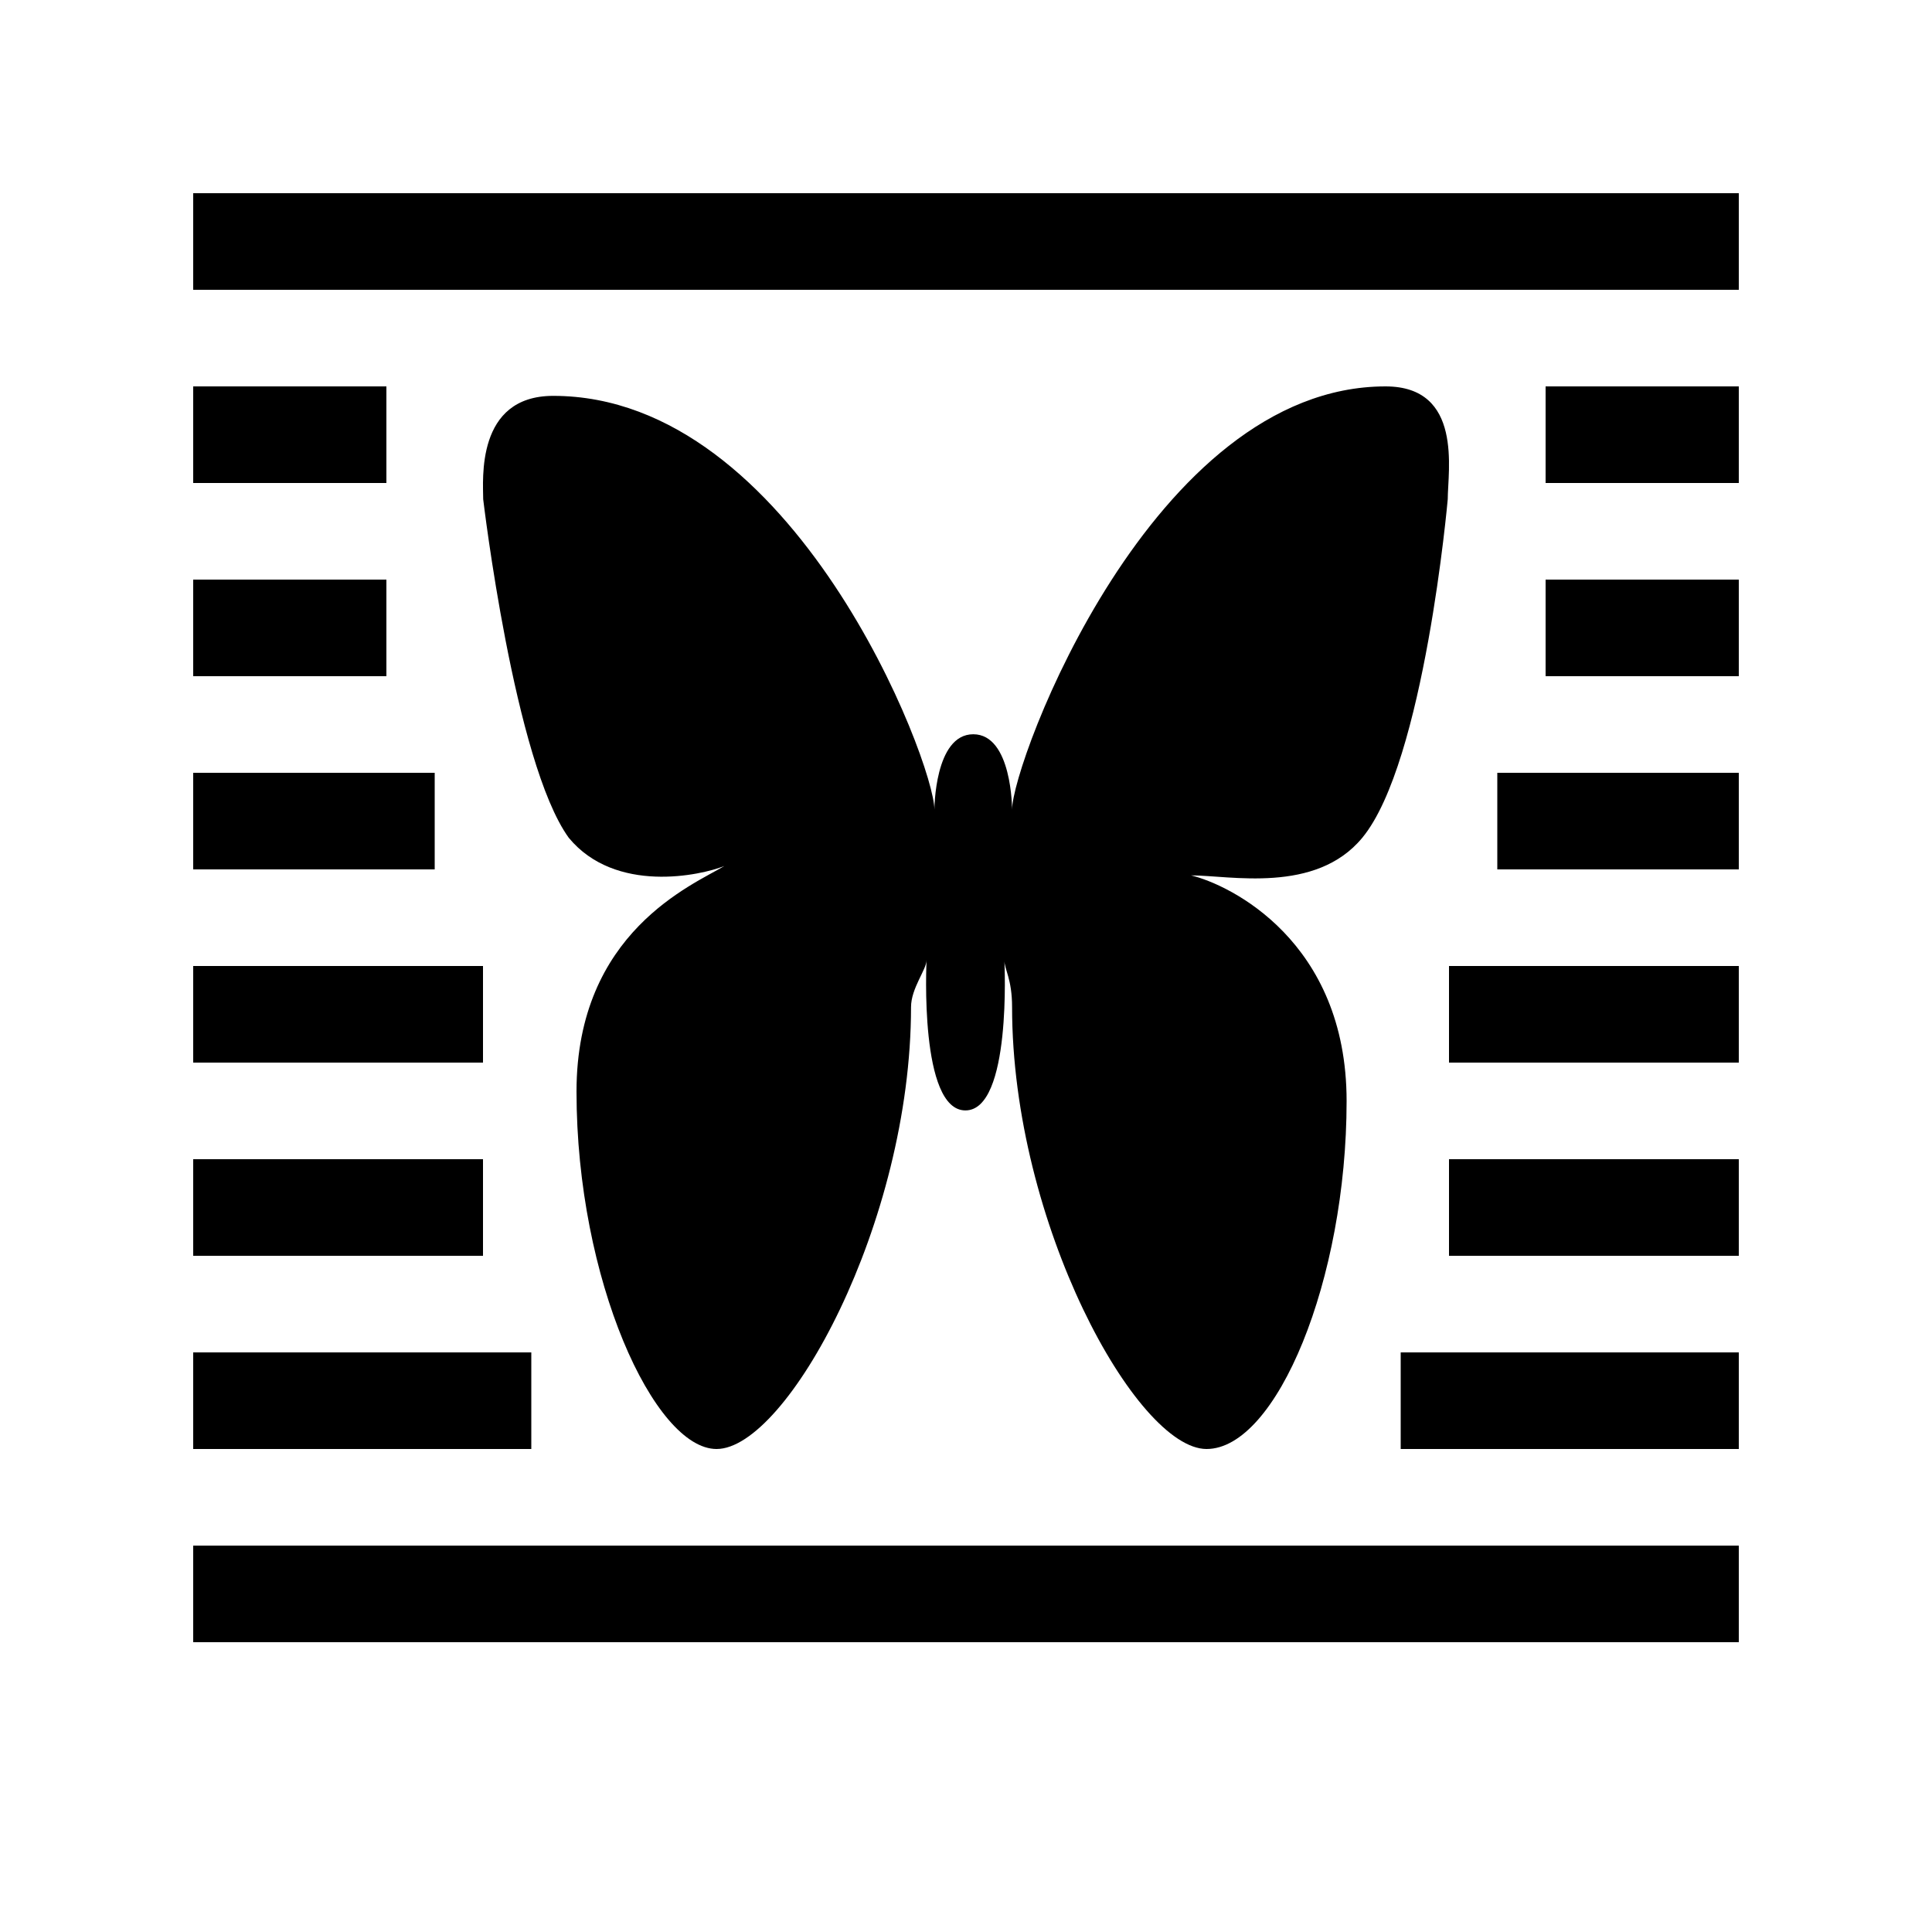
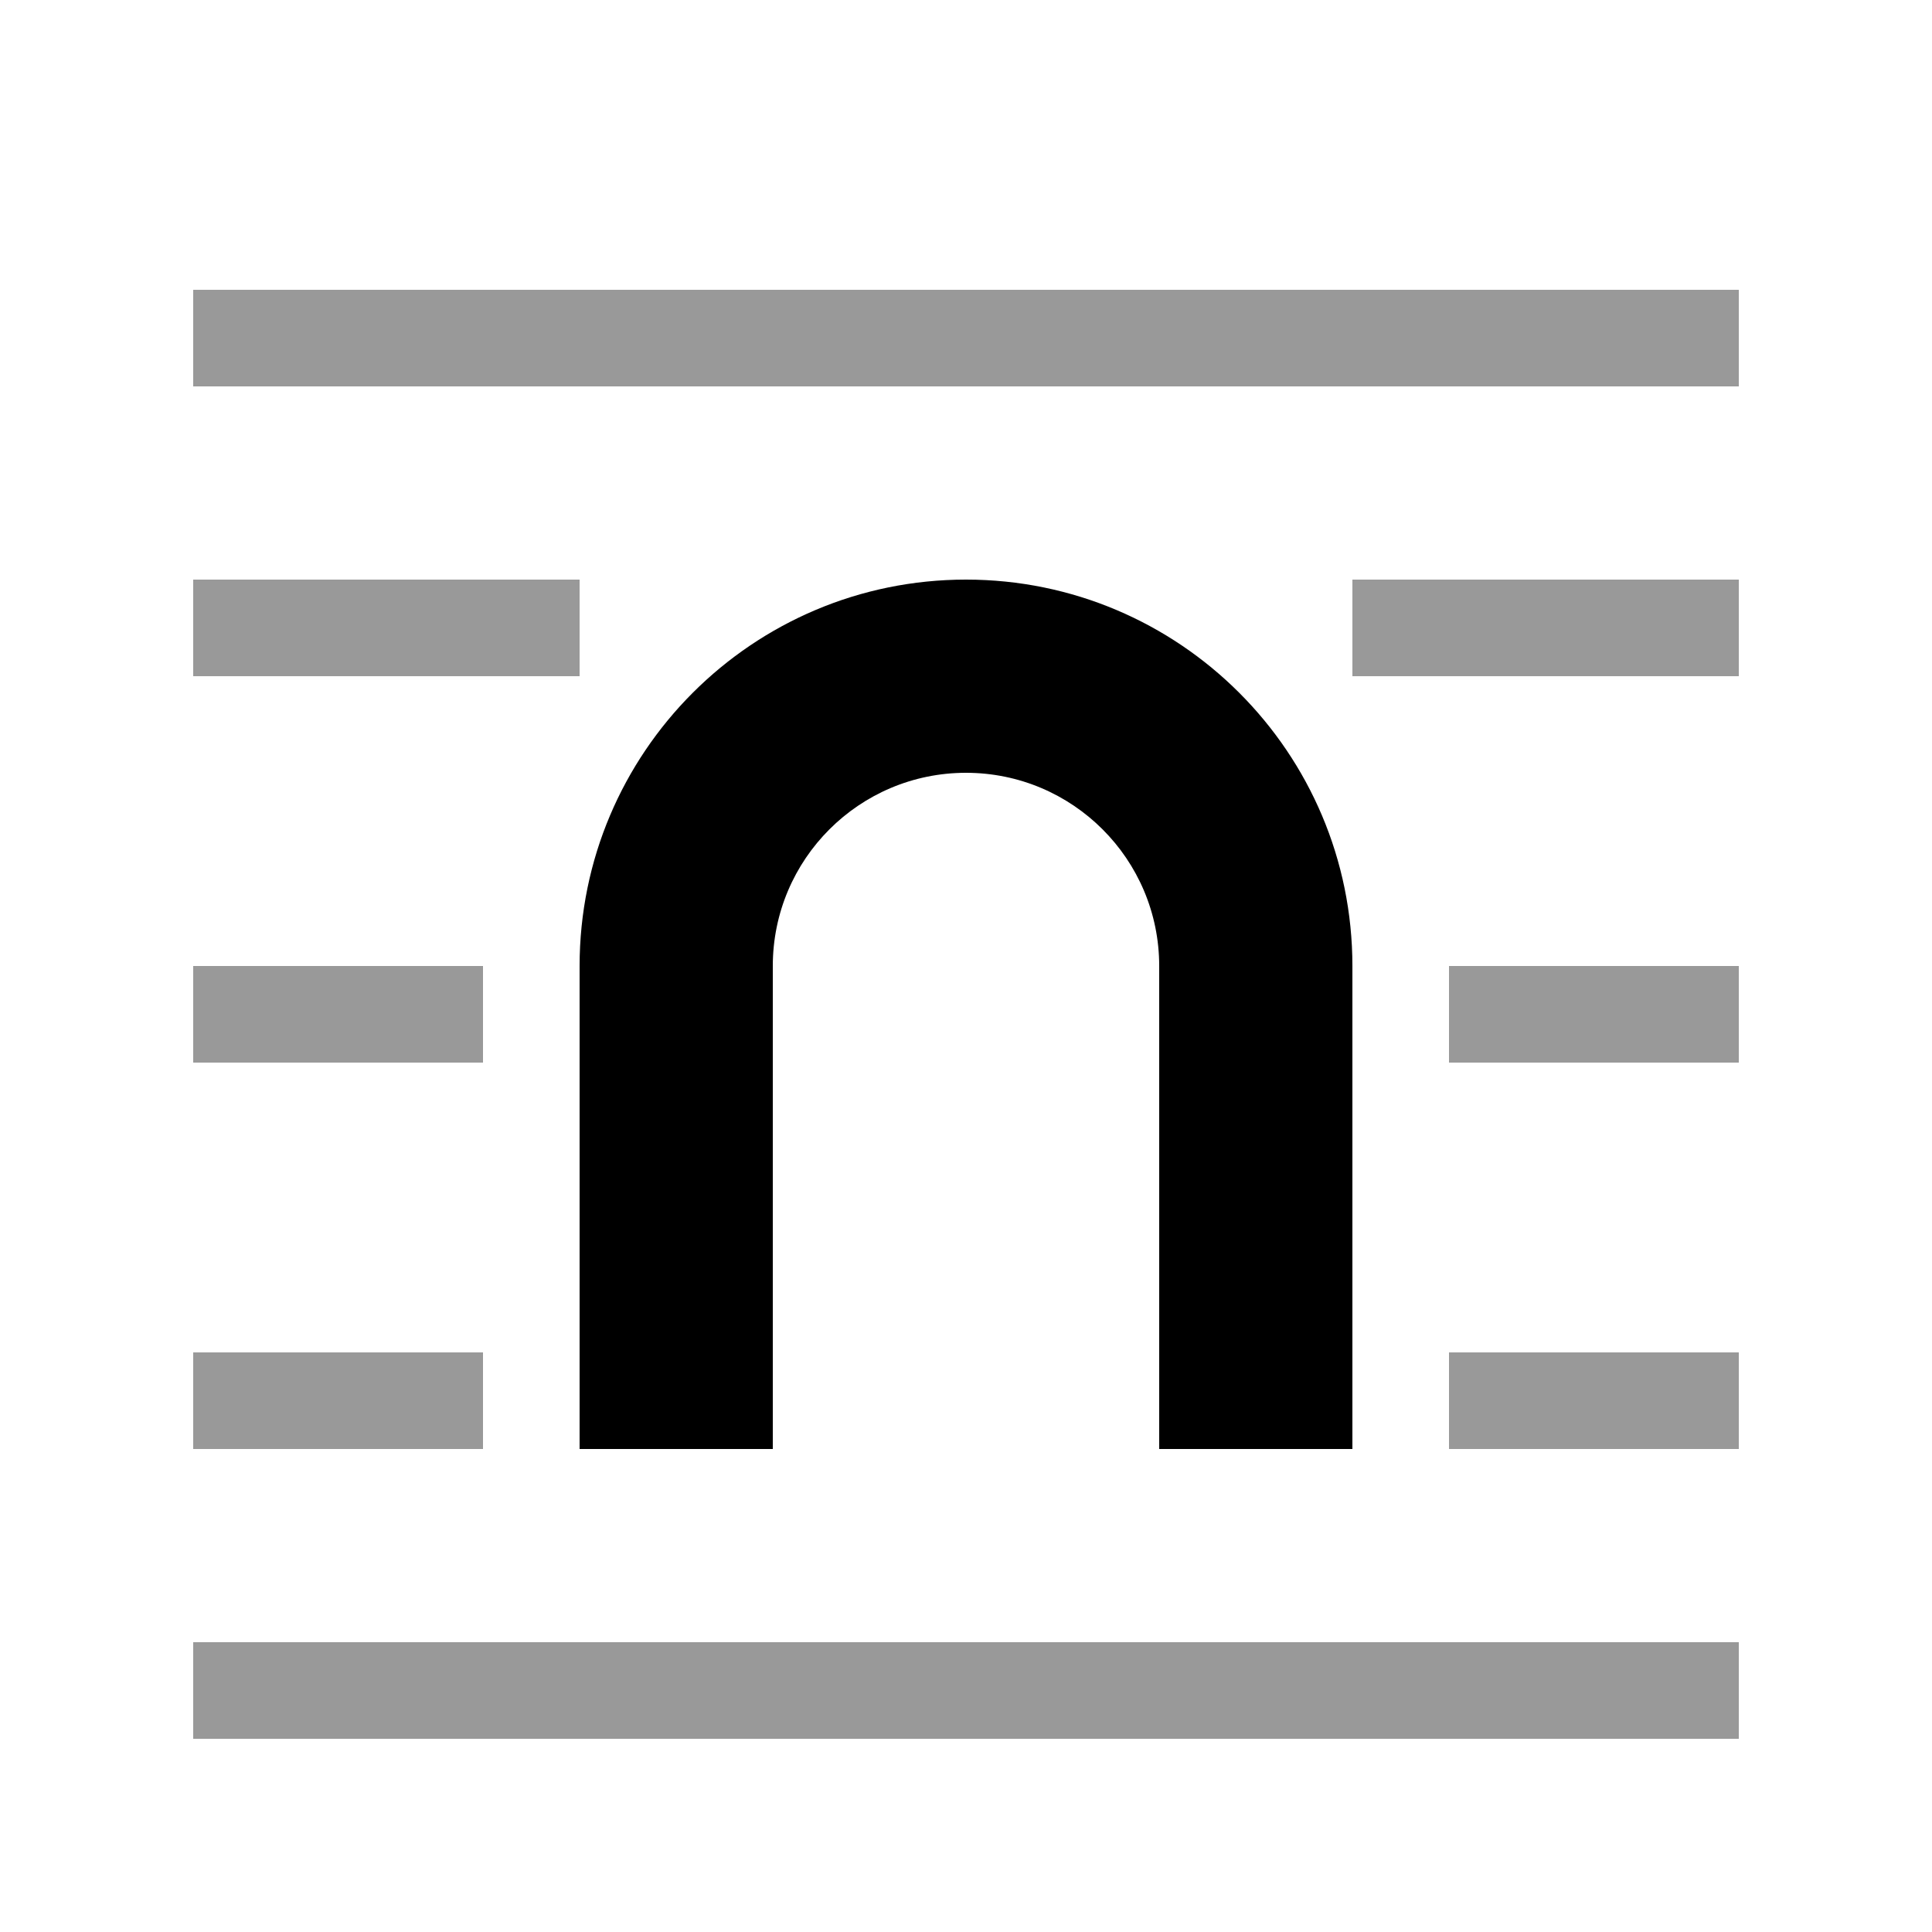
<svg xmlns="http://www.w3.org/2000/svg" width="20" height="20" fill="none">
-   <path fill="#000" d="M18 17H2v-1h16v1ZM5.5 15H2v-1h3.5v1Zm8.843-11c.805 0 .644.876.644 1.168 0 0-.241 2.726-.885 3.505-.483.584-1.37.389-1.772.389.403.097 1.61.682 1.61 2.336 0 1.85-.725 3.602-1.45 3.602-.725-.001-2.013-2.337-2.013-4.575 0-.292-.08-.39-.08-.487.002.03.076 1.557-.403 1.557-.478 0-.404-1.527-.402-1.557 0 .098-.161.292-.161.487C9.43 12.664 8.143 15 7.418 15c-.644 0-1.45-1.752-1.45-3.7 0-1.653 1.207-2.14 1.53-2.335-.242.097-1.127.292-1.61-.292-.564-.779-.886-3.505-.886-3.505 0-.195-.08-1.07.725-1.07 2.496 0 3.946 3.796 3.946 4.283 0 0 0-.78.402-.78.403 0 .402.78.402.78 0-.487 1.45-4.381 3.866-4.381ZM18 15h-3.5v-1H18v1ZM5 13H2v-1h3v1Zm13 0h-3v-1h3v1ZM5 11H2v-1h3v1Zm13 0h-3v-1h3v1ZM4.5 9H2V8h2.5v1ZM18 9h-2.5V8H18v1ZM4 7H2V6h2v1Zm14 0h-2V6h2v1ZM4 5H2V4h2v1Zm14 0h-2V4h2v1Zm0-2H2V2h16v1Z" />
+   <path d="M18 18H2v-1h16v1ZM5 15H2v-1h3v1Zm13 0h-3v-1h3v1ZM5 11H2v-1h3v1Zm13 0h-3v-1h3v1ZM6 7H2V6h4v1Zm12 0h-4V6h4v1Zm0-3H2V3h16v1Z" opacity=".4" fill="#000" />
+   <path d="M12 10a2 2 0 1 0-4 0v5H6v-5a4 4 0 1 1 8 0v5h-2v-5Z" fill="#000" />
</svg>
